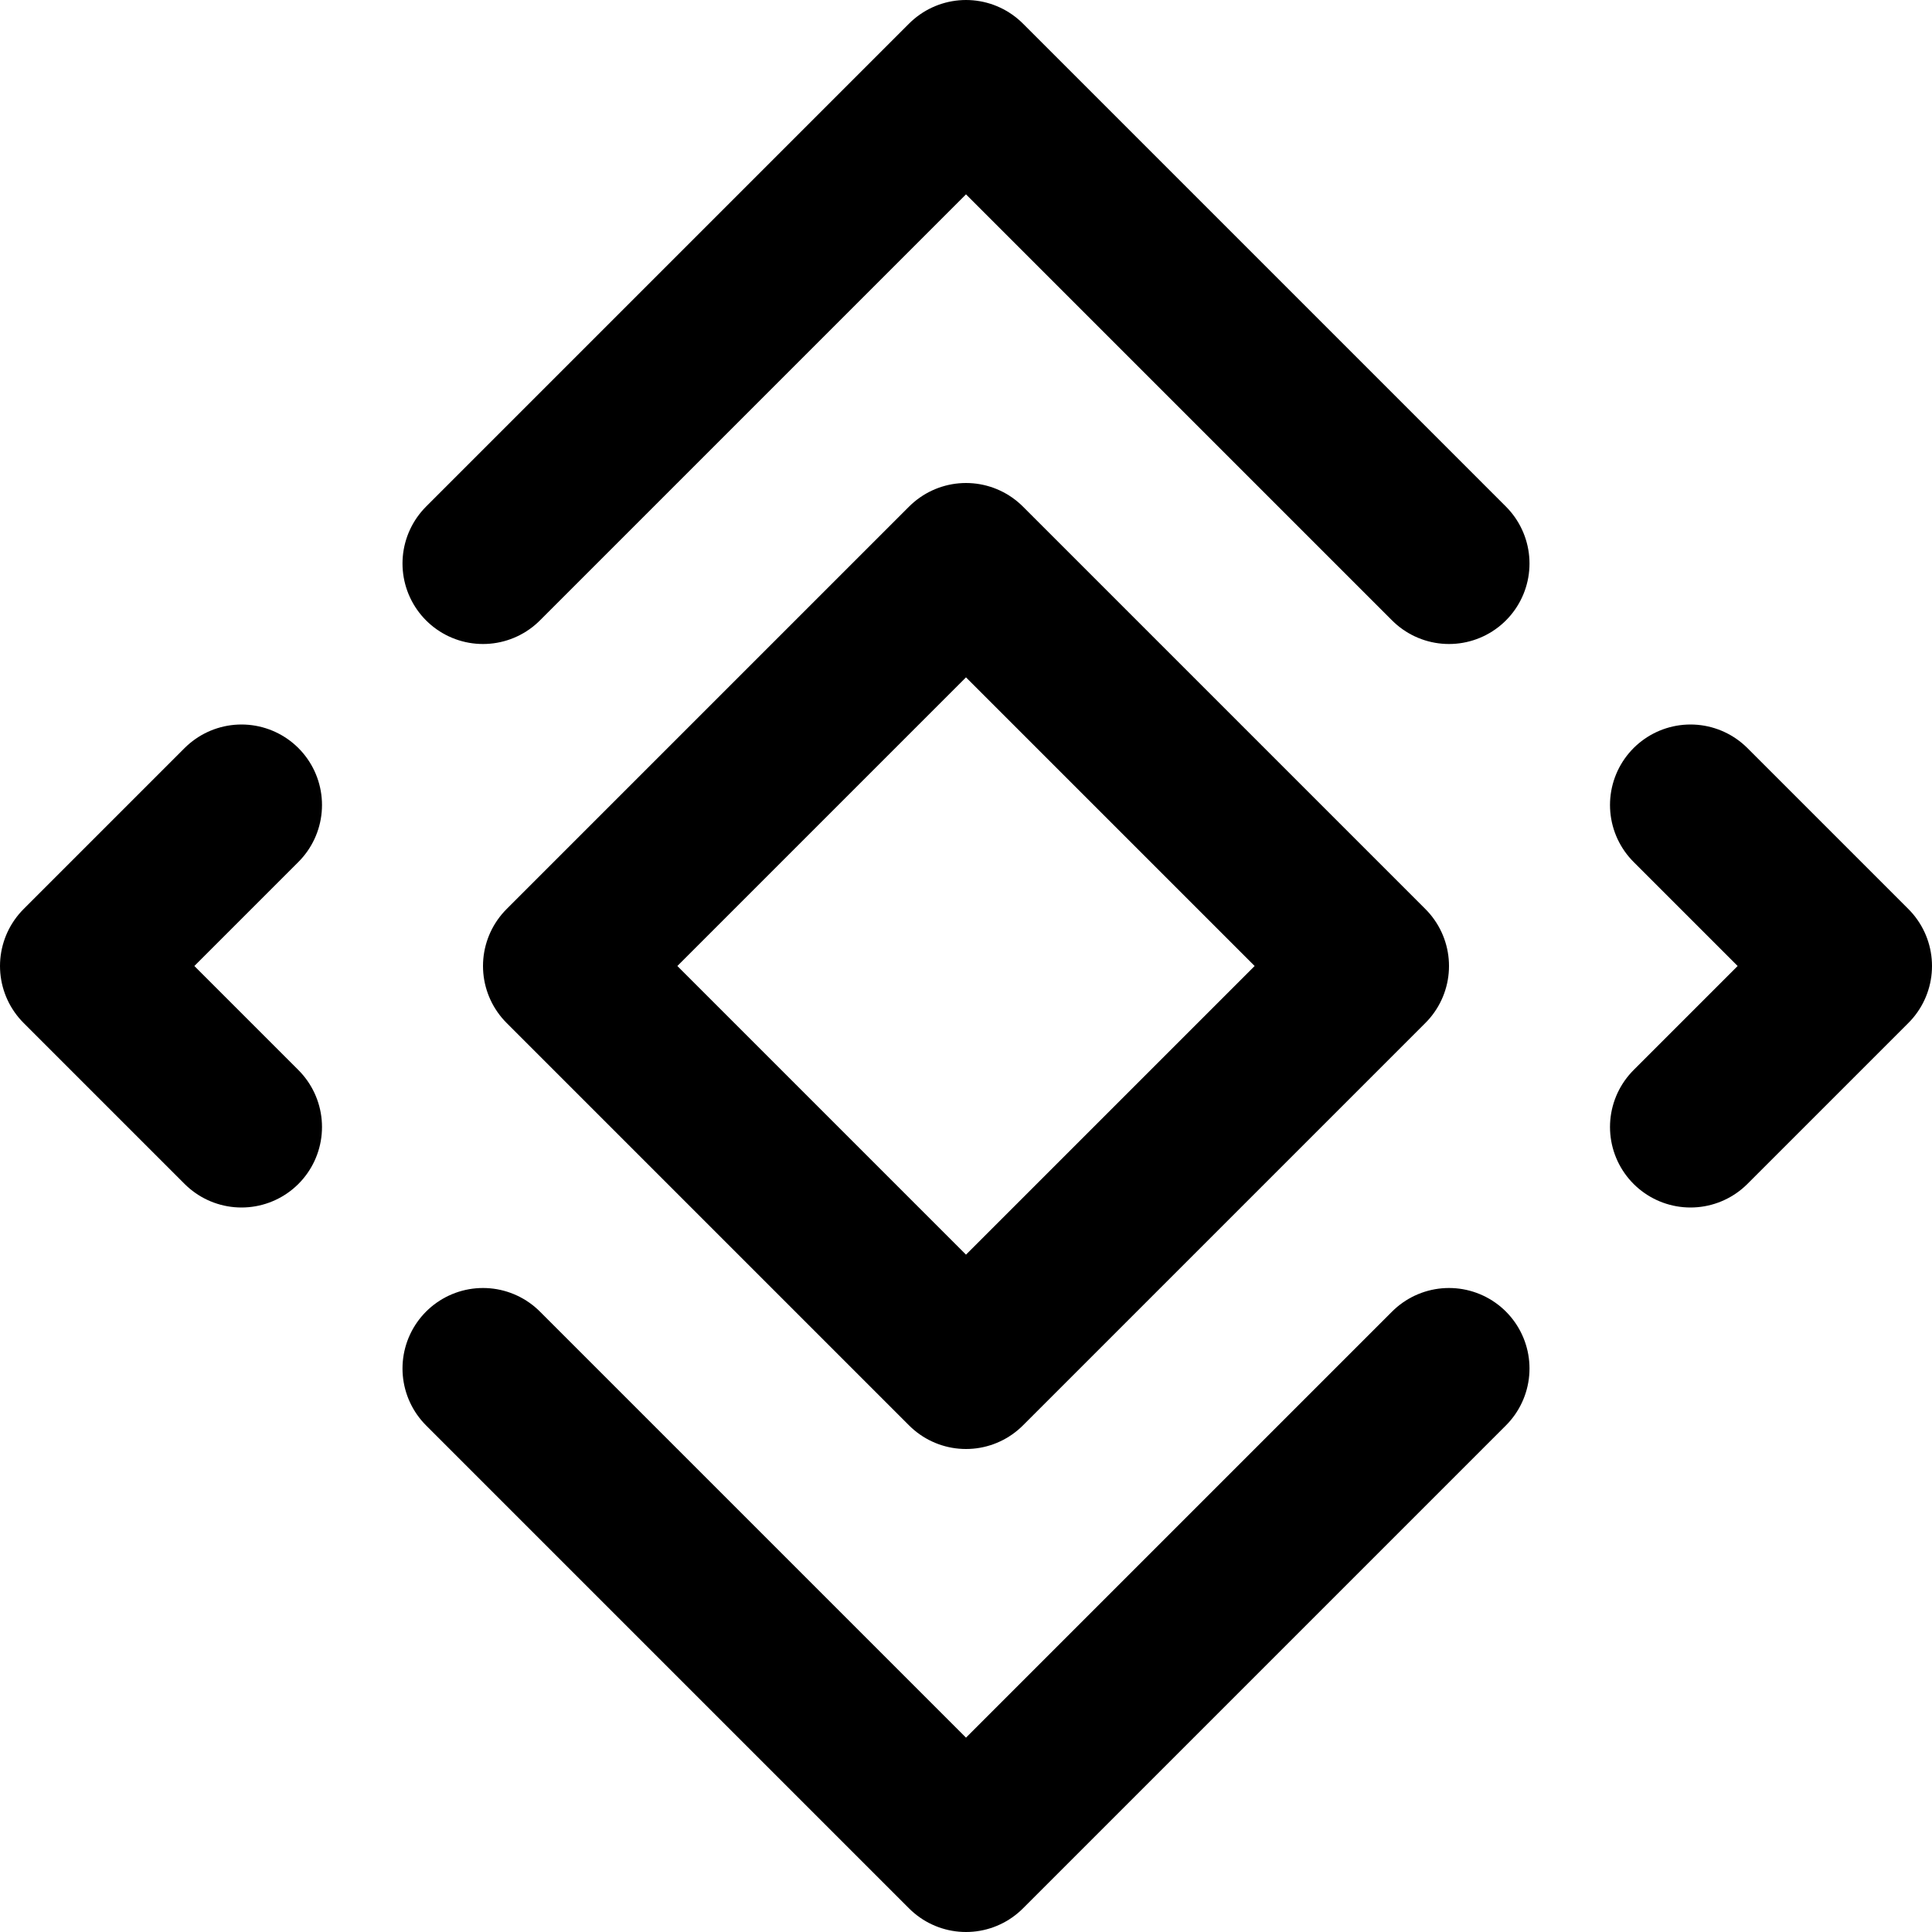
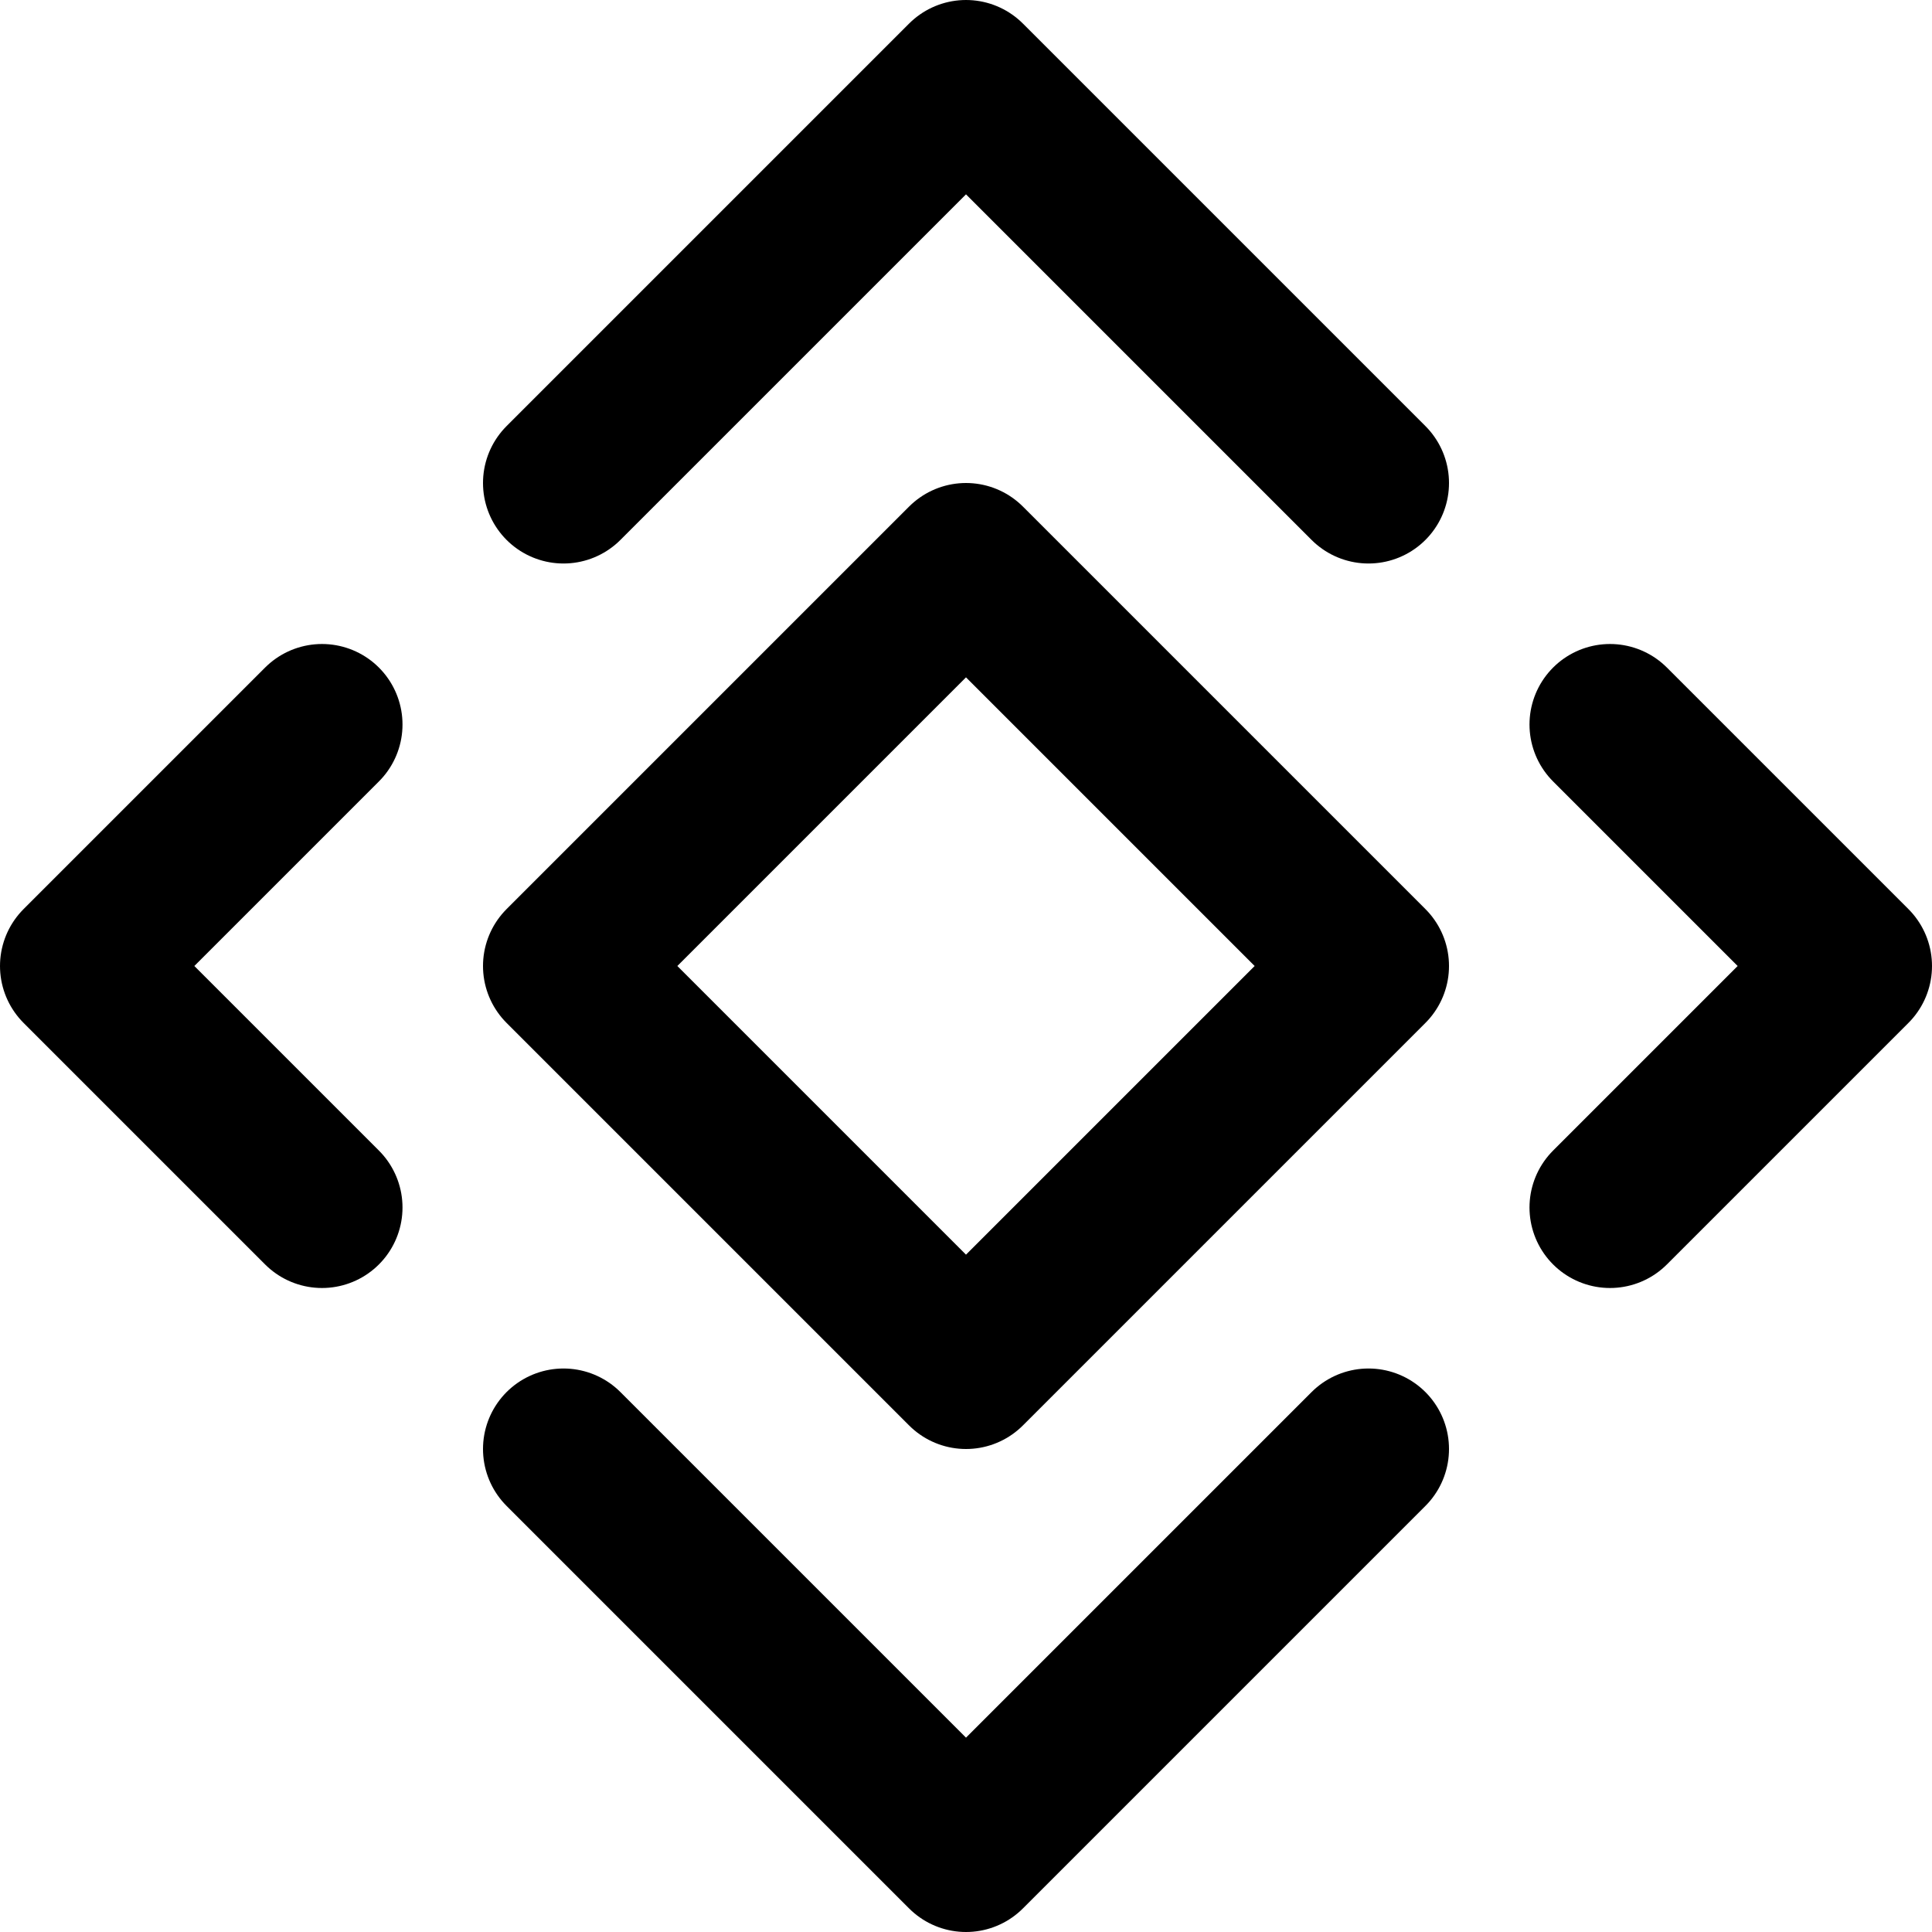
<svg xmlns="http://www.w3.org/2000/svg" class="i i-binance" viewBox="0 0 24 24" fill="none" stroke="currentColor" stroke-width="2" stroke-linecap="round" stroke-linejoin="round">
-   <path d="m12 7 5 5-5 5-5-5Zm-9 3-2 2 2 2m18-4 2 2-2 2M6 7l6-6 6 6m0 10-6 6-6-6" />
+   <path d="m12 7 5 5-5 5-5-5ZM4 9l-3 3 3 3m16-6 3 3-3 3M7 6l5-5 5 5m0 12-5 5-5-5" />
</svg>
